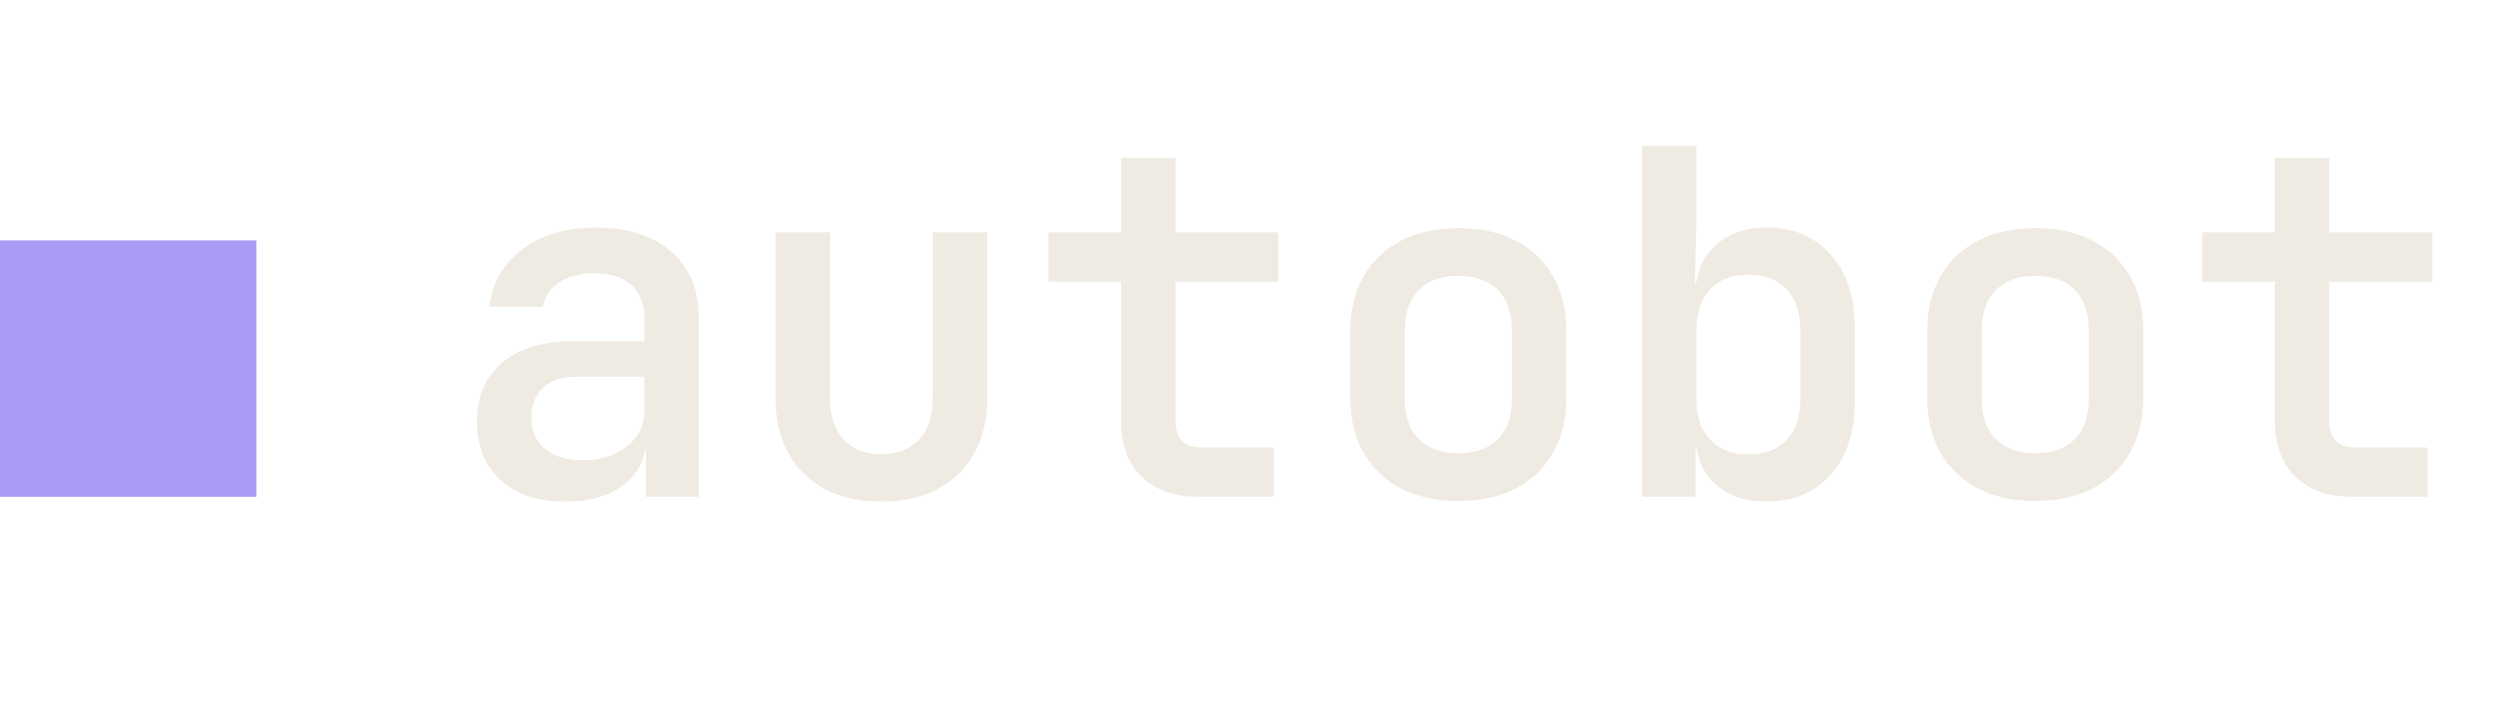
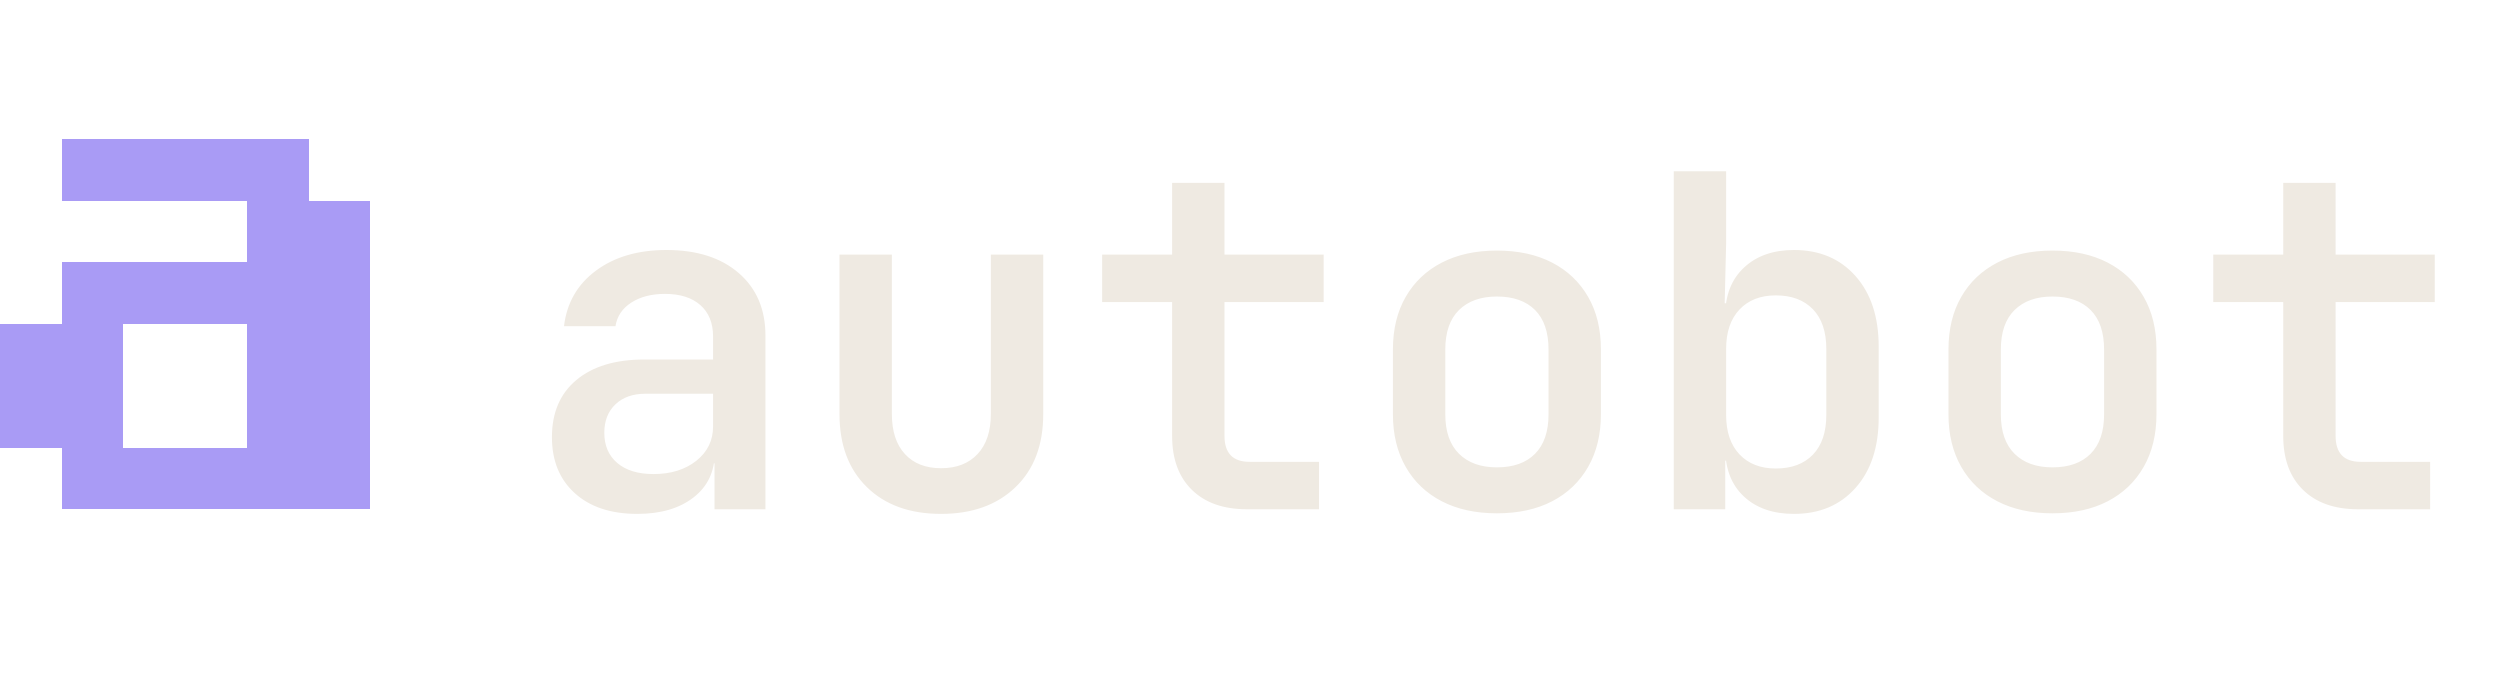
- <svg xmlns="http://www.w3.org/2000/svg" width="156" height="44" viewBox="0 0 156 44" role="img" aria-label="autobot">
-   <rect x="0" y="15" width="16" height="16" fill="#A99BF5" />
-   <path d="M35.297 31.3Q32.73 31.3 31.248 29.959Q29.765 28.618 29.765 26.327Q29.765 23.947 31.352 22.622Q32.938 21.296 35.754 21.296H40.207V19.808Q40.207 18.498 39.384 17.771Q38.562 17.044 37.09 17.044Q35.788 17.044 34.91 17.607Q34.033 18.17 33.883 19.139H30.547Q30.817 16.87 32.621 15.535Q34.424 14.2 37.185 14.2Q40.15 14.2 41.876 15.699Q43.601 17.198 43.601 19.753V31.0H40.301V28.023H39.747L40.313 27.342Q40.313 29.169 38.941 30.234Q37.569 31.3 35.297 31.3ZM36.347 28.719Q38.039 28.719 39.123 27.857Q40.207 26.996 40.207 25.636V23.514H35.826Q34.603 23.514 33.881 24.2Q33.159 24.887 33.159 26.047Q33.159 27.289 34.003 28.004Q34.847 28.719 36.347 28.719ZM54.982 31.3Q51.947 31.3 50.173 29.565Q48.399 27.829 48.399 24.838V14.5H51.793V24.827Q51.793 26.501 52.638 27.421Q53.482 28.34 54.982 28.34Q56.488 28.34 57.347 27.421Q58.207 26.501 58.207 24.827V14.5H61.601V24.838Q61.601 27.841 59.803 29.57Q58.005 31.3 54.982 31.3ZM74.8 31.0Q72.52 31.0 71.236 29.744Q69.953 28.489 69.953 26.245V17.573H65.419V14.5H69.953V9.85H73.347V14.5H79.773V17.573H73.347V26.245Q73.347 27.927 74.973 27.927H79.473V31.0ZM91.0 31.263Q88.939 31.263 87.43 30.484Q85.92 29.705 85.091 28.257Q84.261 26.809 84.261 24.847V20.653Q84.261 18.673 85.091 17.234Q85.92 15.795 87.43 15.016Q88.939 14.237 91.0 14.237Q93.073 14.237 94.576 15.016Q96.08 15.795 96.909 17.234Q97.739 18.673 97.739 20.634V24.847Q97.739 26.809 96.909 28.257Q96.08 29.705 94.576 30.484Q93.073 31.263 91.0 31.263ZM91.0 28.285Q92.597 28.285 93.471 27.405Q94.345 26.525 94.345 24.847V20.653Q94.345 18.964 93.471 18.089Q92.597 17.215 91.0 17.215Q89.433 17.215 88.544 18.089Q87.655 18.964 87.655 20.653V24.847Q87.655 26.525 88.544 27.405Q89.433 28.285 91.0 28.285ZM110.249 31.3Q108.209 31.3 107.002 30.17Q105.795 29.041 105.795 27.058L106.532 27.85H105.795V31.0H102.459V9.1H105.853V13.784L105.759 17.65H106.532L105.795 18.442Q105.795 16.478 107.011 15.339Q108.228 14.2 110.249 14.2Q112.739 14.2 114.239 15.89Q115.739 17.581 115.739 20.466V25.053Q115.739 27.931 114.239 29.615Q112.739 31.3 110.249 31.3ZM109.072 28.359Q110.608 28.359 111.477 27.46Q112.345 26.561 112.345 24.884V20.616Q112.345 18.939 111.477 18.04Q110.608 17.141 109.072 17.141Q107.583 17.141 106.718 18.058Q105.853 18.975 105.853 20.616V24.884Q105.853 26.525 106.718 27.442Q107.583 28.359 109.072 28.359ZM127.0 31.263Q124.939 31.263 123.43 30.484Q121.92 29.705 121.091 28.257Q120.261 26.809 120.261 24.847V20.653Q120.261 18.673 121.091 17.234Q121.92 15.795 123.43 15.016Q124.939 14.237 127.0 14.237Q129.073 14.237 130.576 15.016Q132.08 15.795 132.909 17.234Q133.739 18.673 133.739 20.634V24.847Q133.739 26.809 132.909 28.257Q132.08 29.705 130.576 30.484Q129.073 31.263 127.0 31.263ZM127.0 28.285Q128.597 28.285 129.471 27.405Q130.345 26.525 130.345 24.847V20.653Q130.345 18.964 129.471 18.089Q128.597 17.215 127.0 17.215Q125.433 17.215 124.544 18.089Q123.655 18.964 123.655 20.653V24.847Q123.655 26.525 124.544 27.405Q125.433 28.285 127.0 28.285ZM146.8 31.0Q144.52 31.0 143.236 29.744Q141.953 28.489 141.953 26.245V17.573H137.419V14.5H141.953V9.85H145.347V14.5H151.773V17.573H145.347V26.245Q145.347 27.927 146.973 27.927H151.473V31.0Z" fill="#EFEAE2" />
+ <svg xmlns="http://www.w3.org/2000/svg" width="162" height="44" viewBox="0 0 162 44" role="img" aria-label="autobot" shape-rendering="crispEdges">
+   <rect x="4" y="9" width="4" height="4" fill="#A99BF5" />
+   <rect x="8" y="9" width="4" height="4" fill="#A99BF5" />
+   <rect x="12" y="9" width="4" height="4" fill="#A99BF5" />
+   <rect x="16" y="9" width="4" height="4" fill="#A99BF5" />
+   <rect x="16" y="13" width="4" height="4" fill="#A99BF5" />
+   <rect x="20" y="13" width="4" height="4" fill="#A99BF5" />
+   <rect x="4" y="17" width="4" height="4" fill="#A99BF5" />
+   <rect x="8" y="17" width="4" height="4" fill="#A99BF5" />
+   <rect x="12" y="17" width="4" height="4" fill="#A99BF5" />
+   <rect x="16" y="17" width="4" height="4" fill="#A99BF5" />
+   <rect x="20" y="17" width="4" height="4" fill="#A99BF5" />
+   <rect x="0" y="21" width="4" height="4" fill="#A99BF5" />
+   <rect x="4" y="21" width="4" height="4" fill="#A99BF5" />
+   <rect x="16" y="21" width="4" height="4" fill="#A99BF5" />
+   <rect x="20" y="21" width="4" height="4" fill="#A99BF5" />
+   <rect x="0" y="25" width="4" height="4" fill="#A99BF5" />
+   <rect x="4" y="25" width="4" height="4" fill="#A99BF5" />
+   <rect x="16" y="25" width="4" height="4" fill="#A99BF5" />
+   <rect x="20" y="25" width="4" height="4" fill="#A99BF5" />
+   <rect x="4" y="29" width="4" height="4" fill="#A99BF5" />
+   <rect x="8" y="29" width="4" height="4" fill="#A99BF5" />
+   <rect x="12" y="29" width="4" height="4" fill="#A99BF5" />
+   <rect x="16" y="29" width="4" height="4" fill="#A99BF5" />
+   <rect x="20" y="29" width="4" height="4" fill="#A99BF5" />
+   <path d="M41.297 33.3Q38.73 33.3 37.248 31.959Q35.765 30.618 35.765 28.327Q35.765 25.947 37.352 24.622Q38.938 23.296 41.754 23.296H46.207V21.808Q46.207 20.498 45.384 19.771Q44.562 19.044 43.09 19.044Q41.788 19.044 40.91 19.607Q40.033 20.17 39.883 21.139H36.547Q36.817 18.87 38.621 17.535Q40.424 16.2 43.185 16.2Q46.15 16.2 47.876 17.699Q49.601 19.198 49.601 21.753V33.0H46.301V30.023H45.747L46.313 29.342Q46.313 31.169 44.941 32.234Q43.569 33.3 41.297 33.3ZM42.347 30.719Q44.039 30.719 45.123 29.857Q46.207 28.996 46.207 27.636V25.514H41.826Q40.603 25.514 39.881 26.2Q39.159 26.887 39.159 28.047Q39.159 29.289 40.003 30.004Q40.847 30.719 42.347 30.719ZM60.982 33.3Q57.947 33.3 56.173 31.565Q54.399 29.829 54.399 26.838V16.5H57.793V26.827Q57.793 28.501 58.638 29.421Q59.482 30.34 60.982 30.34Q62.488 30.34 63.347 29.421Q64.207 28.501 64.207 26.827V16.5H67.601V26.838Q67.601 29.841 65.803 31.57Q64.005 33.3 60.982 33.3ZM80.8 33.0Q78.52 33.0 77.236 31.744Q75.953 30.489 75.953 28.245V19.573H71.419V16.5H75.953V11.85H79.347V16.5H85.773V19.573H79.347V28.245Q79.347 29.927 80.973 29.927H85.473V33.0ZM97.0 33.263Q94.939 33.263 93.43 32.484Q91.92 31.705 91.091 30.257Q90.261 28.809 90.261 26.847V22.653Q90.261 20.673 91.091 19.234Q91.92 17.795 93.43 17.016Q94.939 16.237 97.0 16.237Q99.073 16.237 100.576 17.016Q102.08 17.795 102.909 19.234Q103.739 20.673 103.739 22.634V26.847Q103.739 28.809 102.909 30.257Q102.08 31.705 100.576 32.484Q99.073 33.263 97.0 33.263ZM97.0 30.285Q98.597 30.285 99.471 29.405Q100.345 28.525 100.345 26.847V22.653Q100.345 20.964 99.471 20.089Q98.597 19.215 97.0 19.215Q95.433 19.215 94.544 20.089Q93.655 20.964 93.655 22.653V26.847Q93.655 28.525 94.544 29.405Q95.433 30.285 97.0 30.285ZM116.249 33.3Q114.209 33.3 113.002 32.17Q111.795 31.041 111.795 29.058L112.532 29.85H111.795V33.0H108.459V11.1H111.853V15.784L111.759 19.65H112.532L111.795 20.442Q111.795 18.478 113.011 17.339Q114.228 16.2 116.249 16.2Q118.739 16.2 120.239 17.89Q121.739 19.581 121.739 22.466V27.053Q121.739 29.931 120.239 31.615Q118.739 33.3 116.249 33.3ZM115.072 30.359Q116.608 30.359 117.477 29.46Q118.345 28.561 118.345 26.884V22.616Q118.345 20.939 117.477 20.04Q116.608 19.141 115.072 19.141Q113.583 19.141 112.718 20.058Q111.853 20.975 111.853 22.616V26.884Q111.853 28.525 112.718 29.442Q113.583 30.359 115.072 30.359ZM133.0 33.263Q130.939 33.263 129.43 32.484Q127.92 31.705 127.091 30.257Q126.261 28.809 126.261 26.847V22.653Q126.261 20.673 127.091 19.234Q127.92 17.795 129.43 17.016Q130.939 16.237 133.0 16.237Q135.073 16.237 136.576 17.016Q138.08 17.795 138.909 19.234Q139.739 20.673 139.739 22.634V26.847Q139.739 28.809 138.909 30.257Q138.08 31.705 136.576 32.484Q135.073 33.263 133.0 33.263ZM133.0 30.285Q134.597 30.285 135.471 29.405Q136.345 28.525 136.345 26.847V22.653Q136.345 20.964 135.471 20.089Q134.597 19.215 133.0 19.215Q131.433 19.215 130.544 20.089Q129.655 20.964 129.655 22.653V26.847Q129.655 28.525 130.544 29.405Q131.433 30.285 133.0 30.285ZM152.8 33.0Q150.52 33.0 149.236 31.744Q147.953 30.489 147.953 28.245V19.573H143.419V16.5H147.953V11.85H151.347V16.5H157.773V19.573H151.347V28.245Q151.347 29.927 152.973 29.927H157.473V33.0Z" fill="#EFEAE2" shape-rendering="geometricPrecision" />
</svg>
